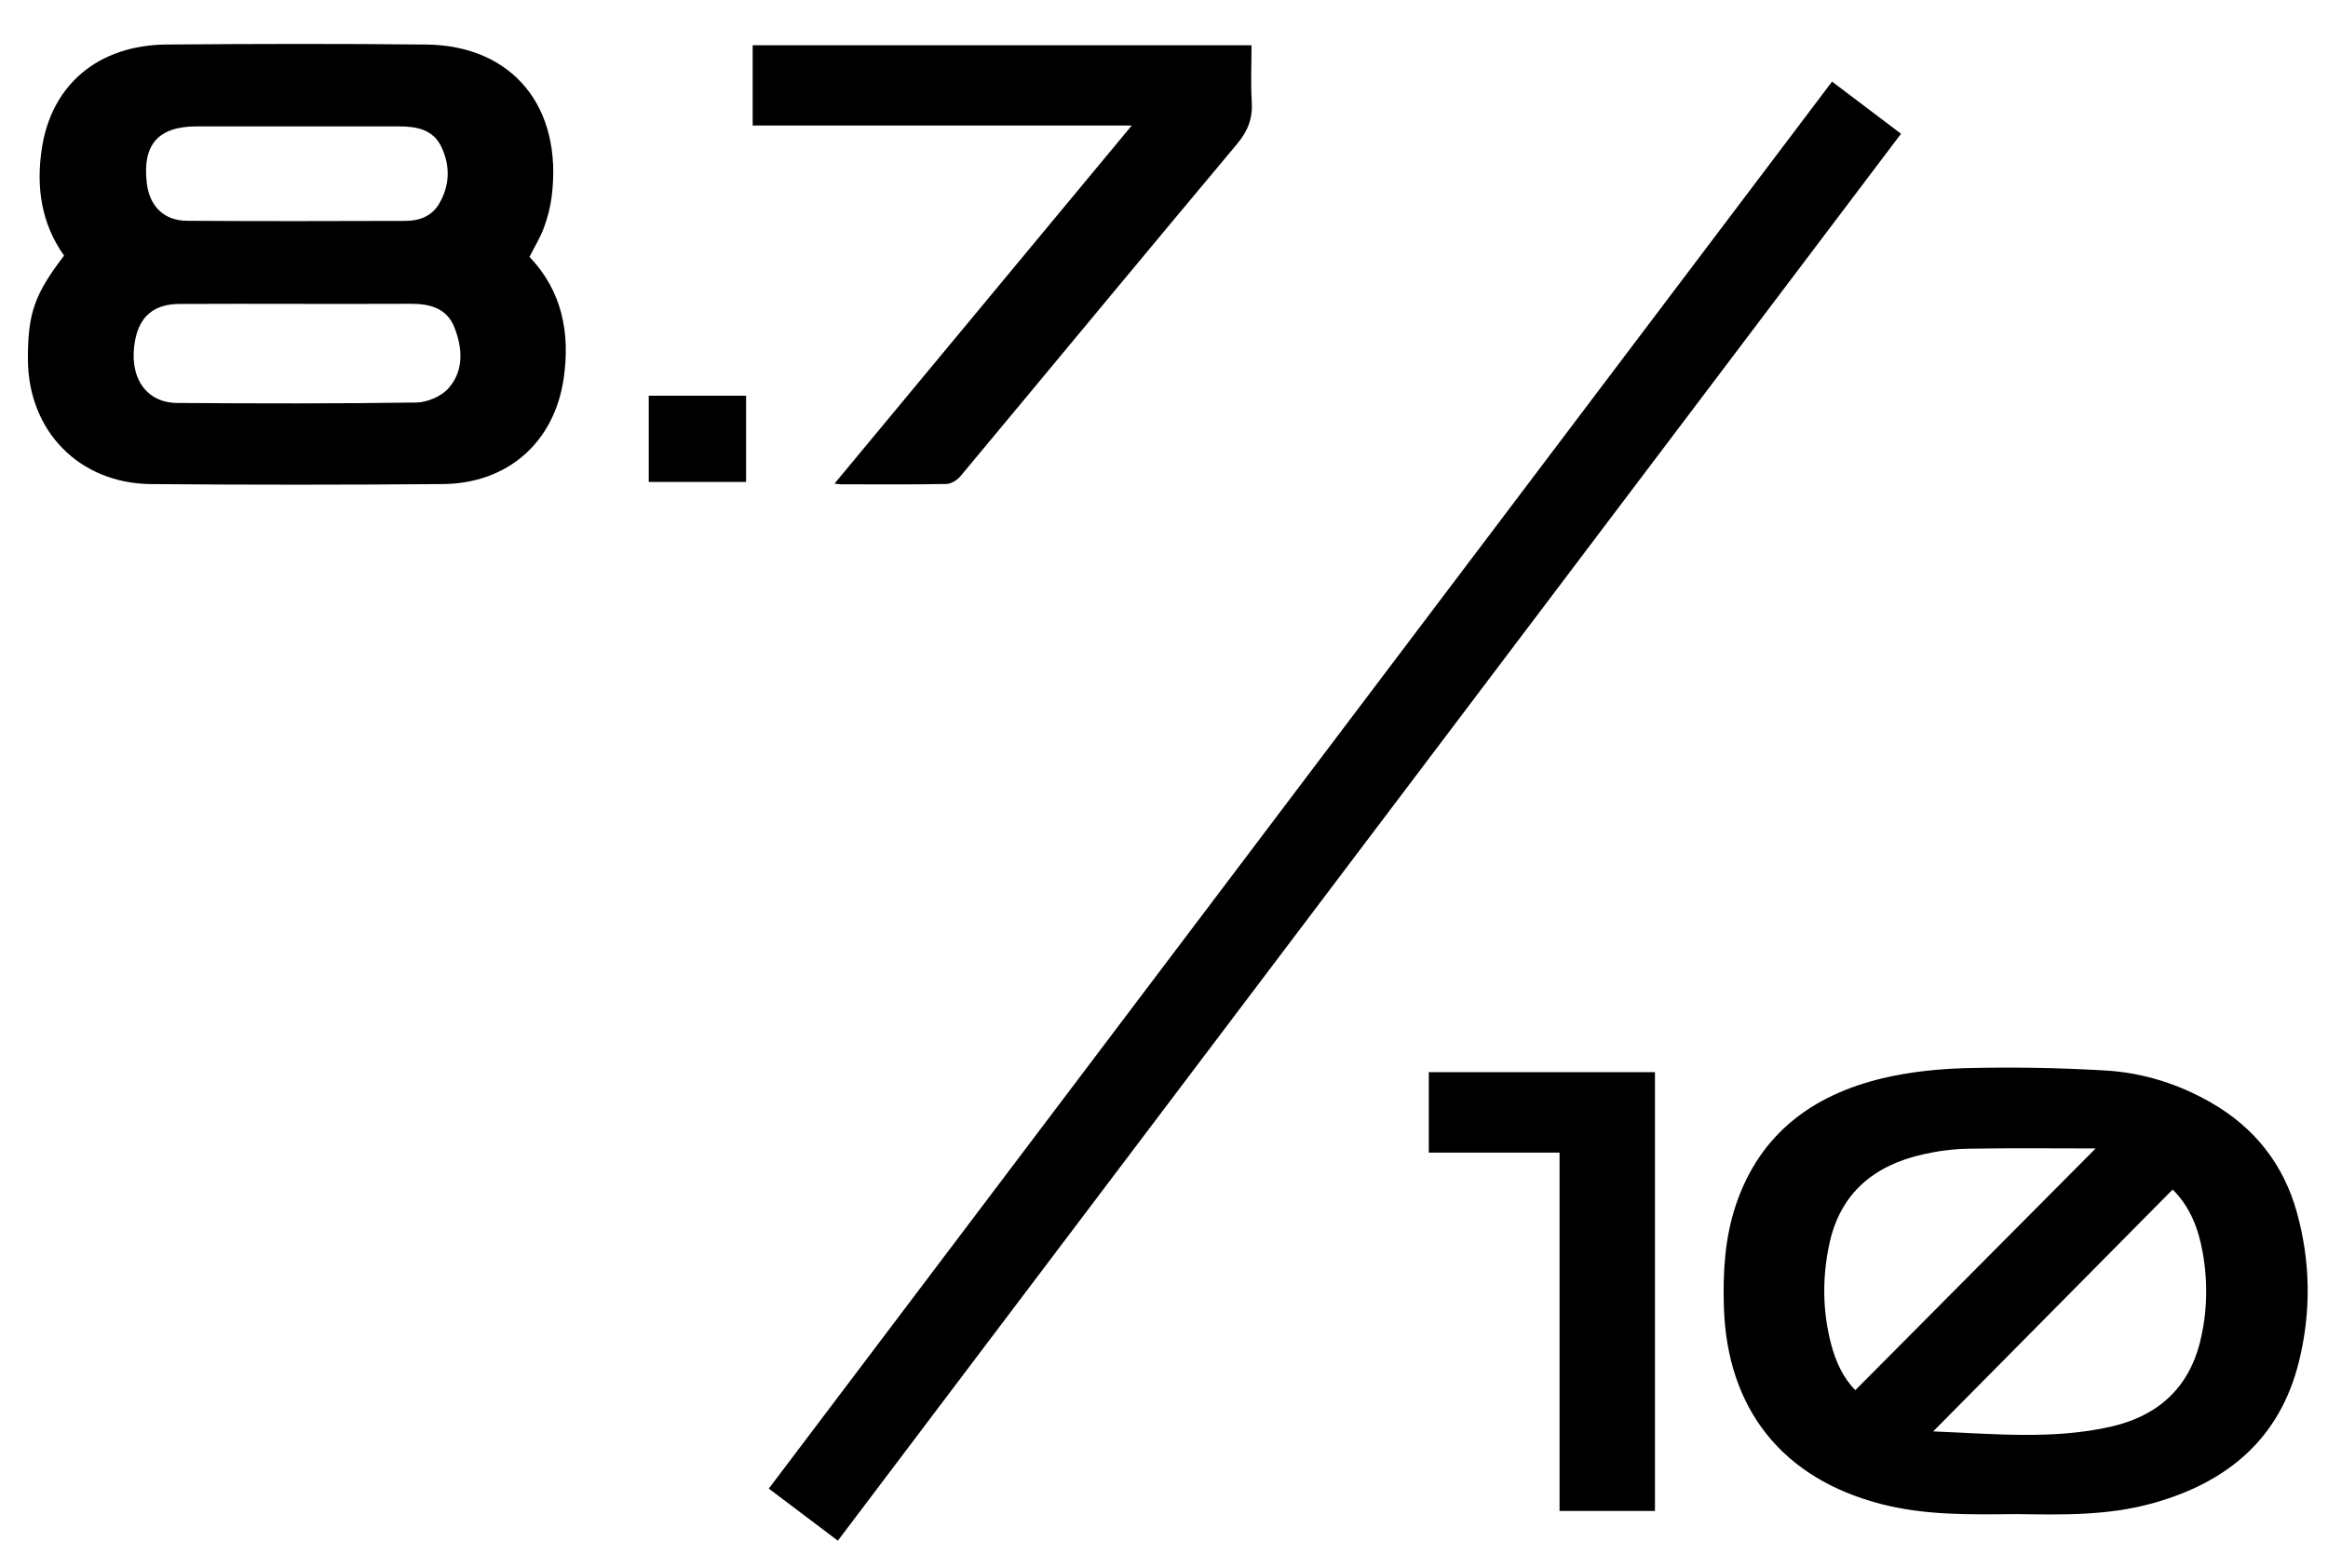
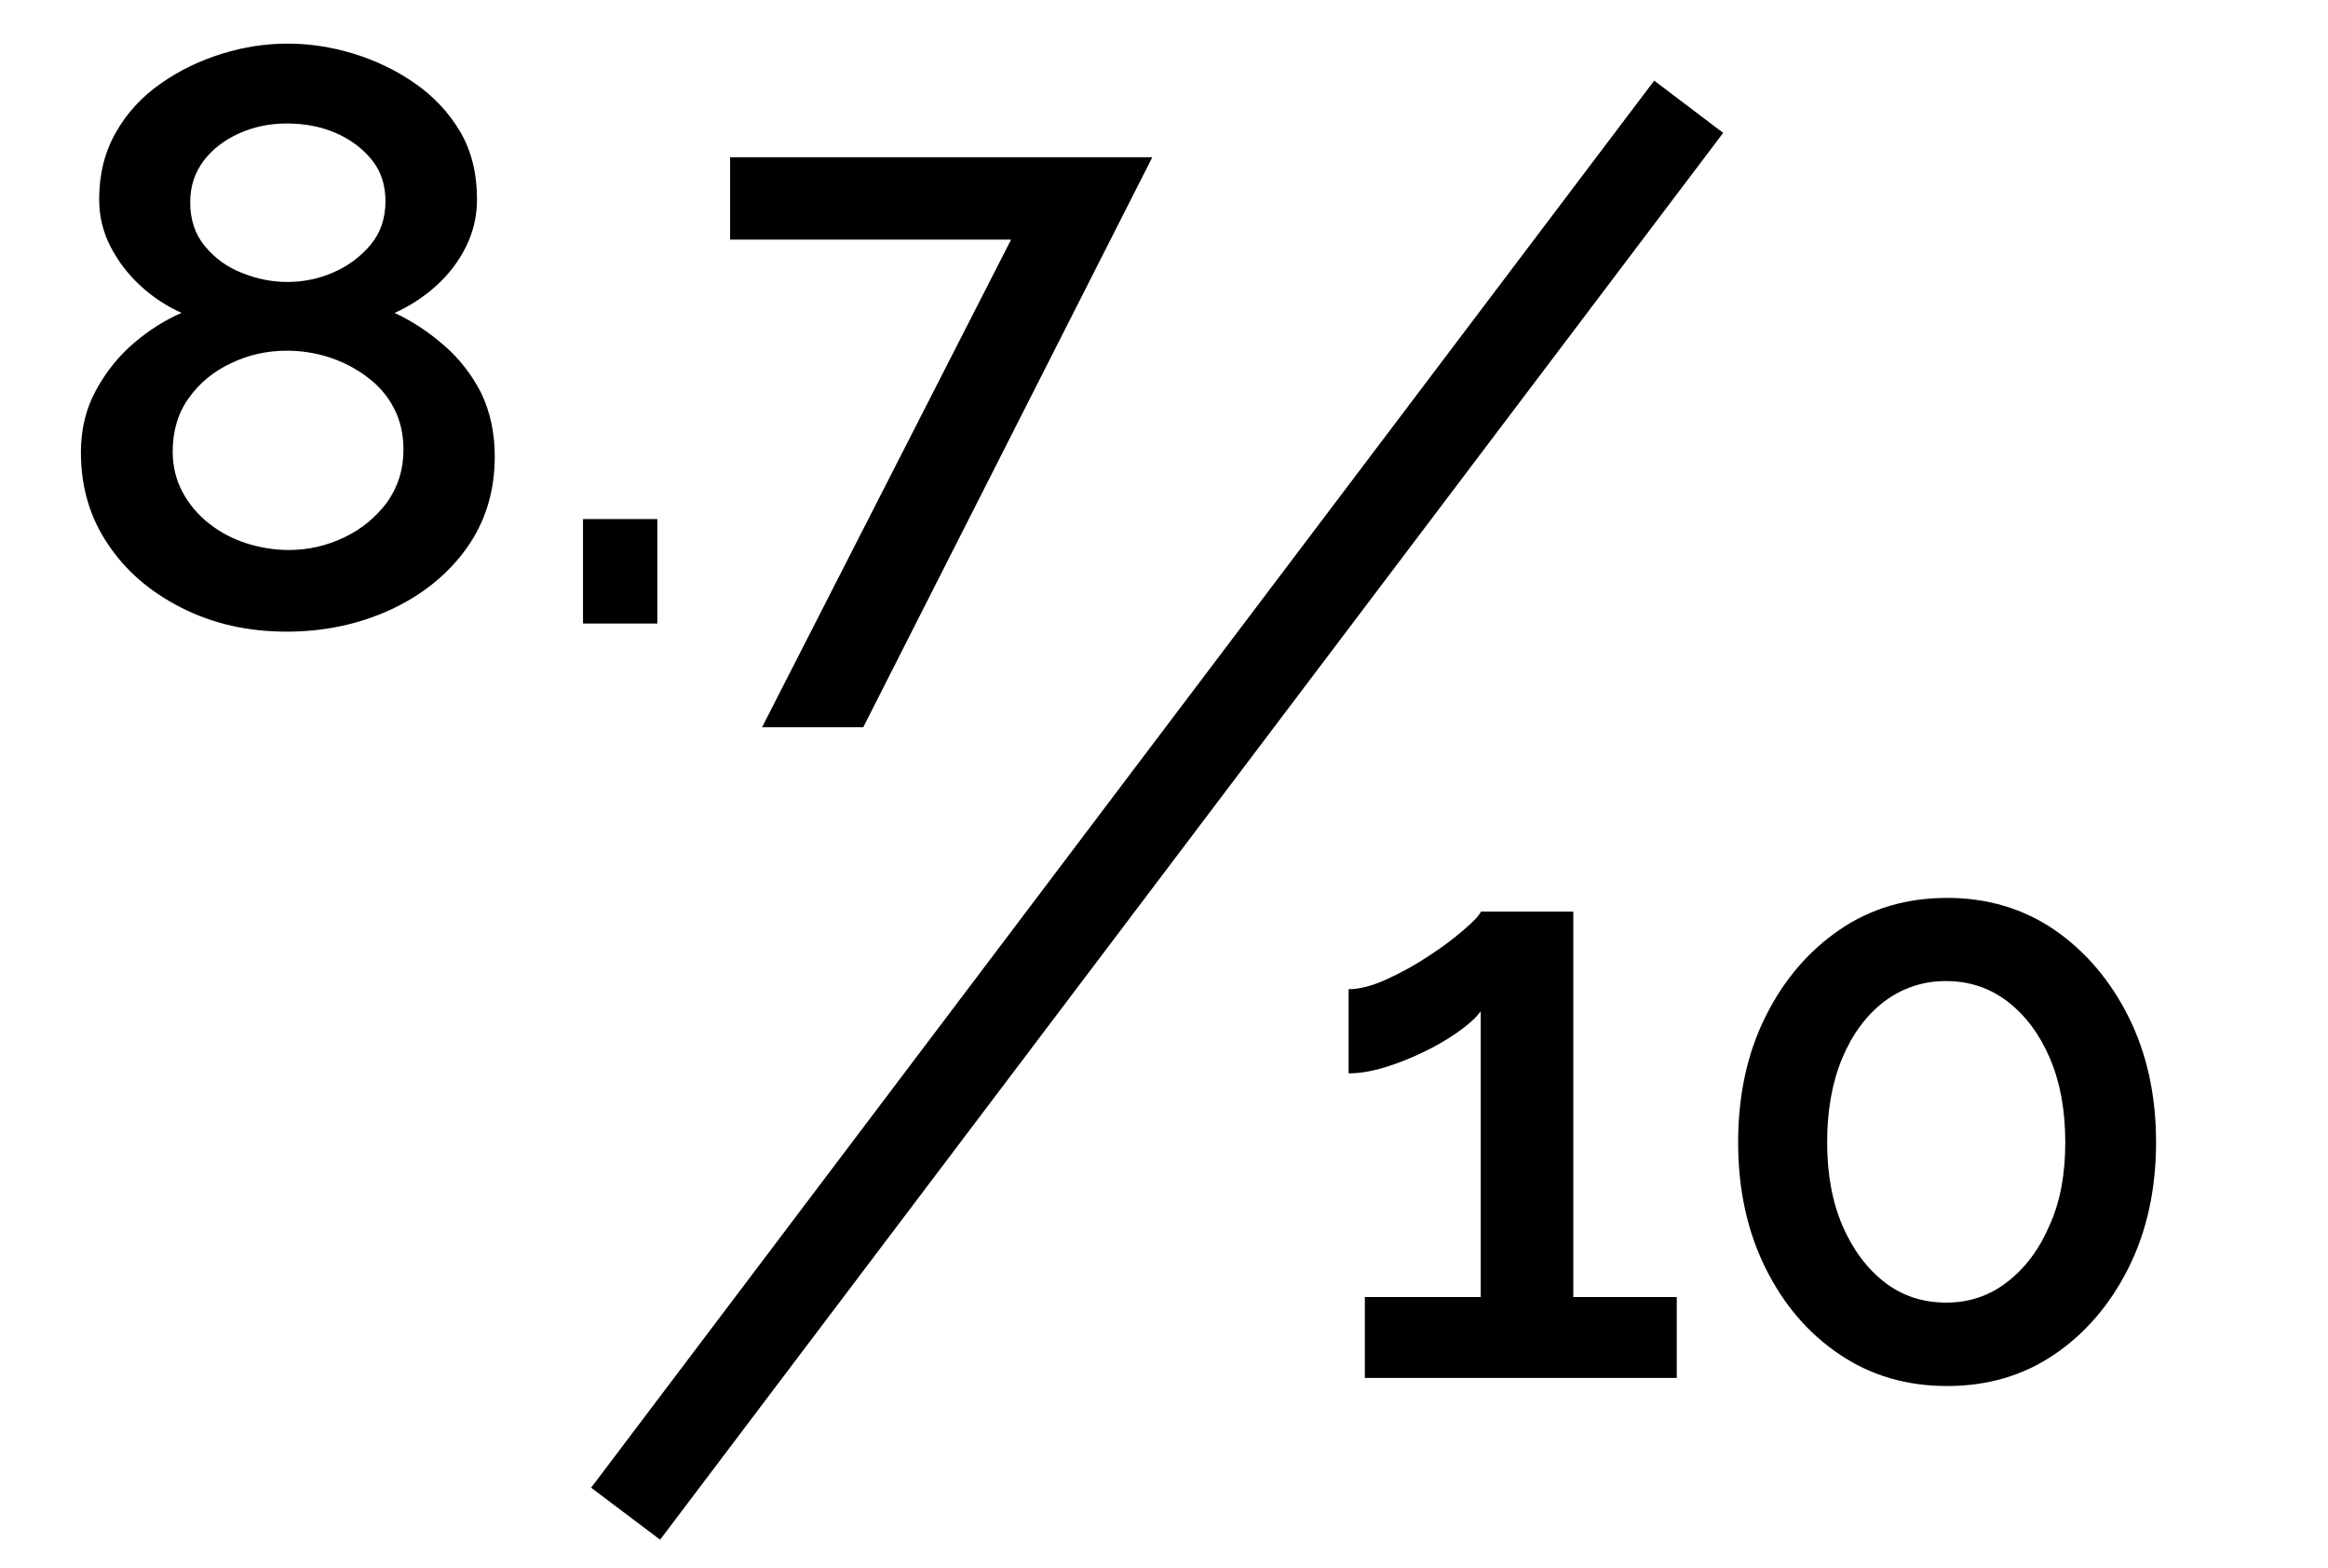
<svg xmlns="http://www.w3.org/2000/svg" version="1.1" id="Layer_1" x="0px" y="0px" viewBox="0 0 918 618" style="enable-background:new 0 0 918 618;" xml:space="preserve">
  <g>
+     <path d="M652.3,31.8c9.3,7,18,13.6,27.2,20.6c-139.8,185-279.4,369.8-419.2,554.8c-9.1-6.9-17.9-13.5-27.2-20.5   C372.8,401.7,512.4,216.9,652.3,31.8z" />
    <g>
-       <path d="M25.27,100.81c-9.16-12.9-11.02-27.32-8.79-42.16c3.81-25.39,22.4-40.87,49.17-41.09c34.15-0.28,68.31-0.35,102.46,0.01    c33.79,0.36,54.06,24.42,49.39,60.27c-0.53,4.09-1.62,8.18-3.06,12.05c-1.43,3.85-3.63,7.42-5.64,11.41    c12.88,13.5,16.1,30.09,13.47,48c-3.71,25.21-22.12,41.39-47.69,41.6c-38.32,0.32-76.64,0.32-114.95,0.01    c-28.45-0.23-48.57-20.98-48.63-49.33C10.96,123.62,13.58,116.06,25.27,100.81z M117.11,119.84c-15.48,0-30.95-0.08-46.43,0.03    c-9.97,0.07-15.62,4.87-17.41,14.38c-2.66,14.15,4.03,24.56,16.56,24.66c31.45,0.24,62.9,0.29,94.34-0.17    c4.32-0.06,9.82-2.4,12.65-5.58c6.17-6.95,5.61-15.76,2.38-24.02c-2.98-7.6-9.68-9.36-17.17-9.33    C147.06,119.88,132.09,119.84,117.11,119.84z M117.02,49.84c-13.15,0-26.3-0.01-39.46,0c-15.18,0.02-21.47,7.18-19.68,22.37    c1.07,9.06,6.73,14.8,15.79,14.86c28.8,0.19,57.6,0.13,86.4,0.04c5.4-0.02,10.3-1.95,13.14-6.83c4.22-7.25,4.37-15.02,0.79-22.46    c-3.25-6.74-9.72-7.97-16.52-7.97C143.99,49.84,130.51,49.84,117.02,49.84z" />
-       <path d="M795.06,597.1c-18.18,0.2-35.8,0.53-53.15-3.93c-38.99-10.03-60.89-37.41-62.13-77.73c-0.42-13.75,0.35-27.31,4.78-40.4    c9.43-27.9,30.17-43.2,57.72-49.79c11.06-2.65,22.68-3.78,34.08-4.05c17.96-0.42,35.98-0.09,53.92,0.97    c14.73,0.87,28.74,5.26,41.67,12.7c17.16,9.87,28.54,24.33,33.8,43.33c5.39,19.46,5.63,39.2,0.79,58.78    c-7.57,30.63-28.46,47.78-57.9,55.91C830.87,597.8,812.69,597.36,795.06,597.1z M762.31,564.5c23.83,0.93,47.13,3.34,70.11-1.88    c18.06-4.1,30.58-14.88,35.15-33.52c2.85-11.63,3.12-23.41,1.02-35.15c-1.65-9.21-4.8-17.84-11.84-24.84    C825.32,500.85,794.21,532.28,762.31,564.5z M731.61,548.23c31.52-31.71,62.67-63.04,94.76-95.32c-16.98,0-33.58-0.19-50.18,0.1    c-5.95,0.1-11.98,0.9-17.78,2.2c-19.3,4.32-32.7,15.2-37.03,35.28c-2.85,13.21-2.75,26.47,0.68,39.58    C723.89,537.03,726.87,543.48,731.61,548.23z" />
-       <path d="M722.43,32.18c9.21,6.97,17.96,13.59,27.2,20.57C609.85,237.73,470.24,422.5,330.39,607.59    c-9.1-6.87-17.85-13.46-27.23-20.54C442.9,402.11,582.5,217.36,722.43,32.18z" />
-       <path d="M446.28,49.5c-50.77,0-99.98,0-149.48,0c0-10.84,0-21.08,0-31.66c65.43,0,130.66,0,196.71,0c0,7.43-0.35,14.88,0.1,22.27    c0.4,6.53-1.5,11.53-5.78,16.64c-36.48,43.53-72.65,87.33-109.02,130.96c-1.3,1.56-3.67,3.11-5.57,3.15    c-13.82,0.27-27.66,0.14-41.49,0.13c-0.6,0-1.2-0.12-2.67-0.28C368.1,143.7,406.64,97.27,446.28,49.5z" />
-       <path d="M652.6,595.86c-12.66,0-24.8,0-37.62,0c0-46.94,0-93.79,0-141.32c-17.56,0-34.45,0-51.56,0c0-10.93,0-21.17,0-31.73    c29.81,0,59.38,0,89.18,0C652.6,480.54,652.6,537.95,652.6,595.86z" />
-       <path d="M294.21,156.06c0,11.33,0,22.44,0,34c-12.69,0-25.38,0-38.39,0c0-11.34,0-22.56,0-34    C268.7,156.06,281.31,156.06,294.21,156.06z" />
+       <g>
+         <path d="M195.1,180c0,13.8-3.7,25.8-11.1,36.2c-7.4,10.3-17.4,18.4-29.9,24.2c-12.6,5.8-26.2,8.7-41.1,8.7     c-15.2,0-29-3.1-41.4-9.4c-12.3-6.2-22.1-14.6-29.1-25.2c-7.1-10.5-10.6-22.6-10.6-36.2c0-9,2-17.2,6-24.5c4-7.3,9-13.5,15-18.6     c6-5.1,12.2-9,18.7-11.8c-5.8-2.6-11.2-6.1-16.1-10.6c-4.9-4.5-8.9-9.7-11.9-15.5c-3-5.8-4.5-12-4.5-18.7     c0-9.9,2.2-18.7,6.6-26.4C50,44.6,55.9,38.2,63.3,33c7.4-5.2,15.5-9.1,24.2-11.8c8.7-2.7,17.3-4,25.9-4c8.6,0,17.3,1.3,26.1,4     c8.8,2.7,16.9,6.6,24.3,11.8c7.4,5.2,13.3,11.5,17.7,19c4.4,7.5,6.6,16.4,6.6,26.7c0,6.4-1.4,12.6-4.3,18.5     c-2.9,5.9-6.9,11.1-11.9,15.6c-5,4.5-10.5,8-16.3,10.6c6.9,3.2,13.4,7.5,19.5,12.8c6.1,5.3,11,11.6,14.7,18.9     C193.3,162.5,195.1,170.7,195.1,180z M159.1,177.4c0-6-1.2-11.5-3.7-16.3c-2.5-4.9-6-9-10.6-12.4c-4.6-3.5-9.6-6-15-7.8     c-5.4-1.7-10.9-2.6-16.7-2.6c-7.7,0-15,1.6-21.9,4.9c-6.9,3.2-12.5,7.8-16.7,13.7c-4.3,5.9-6.4,13-6.4,21.2     c0,5.8,1.3,11.2,3.9,16s6.1,9,10.5,12.4c4.4,3.5,9.3,6,14.8,7.8c5.5,1.7,11,2.6,16.6,2.6c7.7,0,15-1.7,21.9-5     c6.9-3.3,12.5-8,16.9-13.9C156.9,192,159.1,185.2,159.1,177.4z M75,79.7c0,6.9,1.9,12.7,5.8,17.4c3.9,4.7,8.8,8.3,14.8,10.6     c6,2.4,11.9,3.5,17.7,3.5c6.2,0,12.2-1.2,18-3.7c5.8-2.5,10.7-6.1,14.7-10.8c4-4.7,6-10.5,6-17.4c0-6.4-1.8-11.9-5.5-16.4     c-3.7-4.5-8.4-8-14.2-10.5c-5.8-2.5-12.2-3.7-19.3-3.7c-6.7,0-12.9,1.3-18.7,3.9c-5.8,2.6-10.5,6.2-14,10.8     C76.8,68.1,75,73.5,75,79.7z" />
+         <path d="M229.9,245.9v-41.2h29.3v41.2H229.9z" />
+         <path d="M398.7,94.5H287.9V62h166.5l-114,224.8h-39.9L398.7,94.5z" />
+       </g>
+     </g>
+     <g>
+       <g>
+         <path d="M661.2,511.5v31.9h-123v-31.9h45.7V398.8c-1.9,2.6-4.9,5.3-9,8.2c-4.1,2.9-8.7,5.6-13.8,8c-5.2,2.5-10.3,4.5-15.3,6     c-5,1.5-9.7,2.3-14,2.3v-33.2c4.3,0,9.3-1.3,15-3.9c5.7-2.6,11.2-5.6,16.6-9.2c5.4-3.5,10-7,13.8-10.3c3.9-3.3,6.1-5.7,6.8-7.2     h36.4v152H661.2z" />
+         <path d="M850.2,450.5c0,18.6-3.7,35.2-10.9,49.6c-7.3,14.5-17.1,25.9-29.3,34.1c-12.2,8.3-26.3,12.4-42.2,12.4     c-15.9,0-30-4.1-42.3-12.4c-12.3-8.2-22.1-19.6-29.3-34.1c-7.2-14.5-10.8-31-10.8-49.6s3.6-35.2,10.8-49.6     c7.2-14.5,17-25.9,29.3-34.3c12.3-8.4,26.5-12.5,42.3-12.5c15.9,0,29.9,4.2,42.2,12.5c12.2,8.4,22,19.8,29.3,34.3     C846.5,415.3,850.2,431.8,850.2,450.5z M814.4,450.5c0-12.6-2-23.6-6-33c-4-9.4-9.5-16.9-16.6-22.4c-7.1-5.5-15.2-8.2-24.5-8.2     c-9,0-17.1,2.7-24.2,8c-7.1,5.4-12.6,12.8-16.6,22.3c-4,9.5-6,20.6-6,33.2c0,12.6,2,23.6,6.1,33.1c4.1,9.4,9.6,16.8,16.6,22.2     c7,5.4,15.1,8,24.3,8c9,0,17.1-2.7,24.1-8.2c7.1-5.5,12.6-12.9,16.6-22.3C812.5,473.8,814.4,462.8,814.4,450.5z" />
+       </g>
    </g>
  </g>
</svg>
